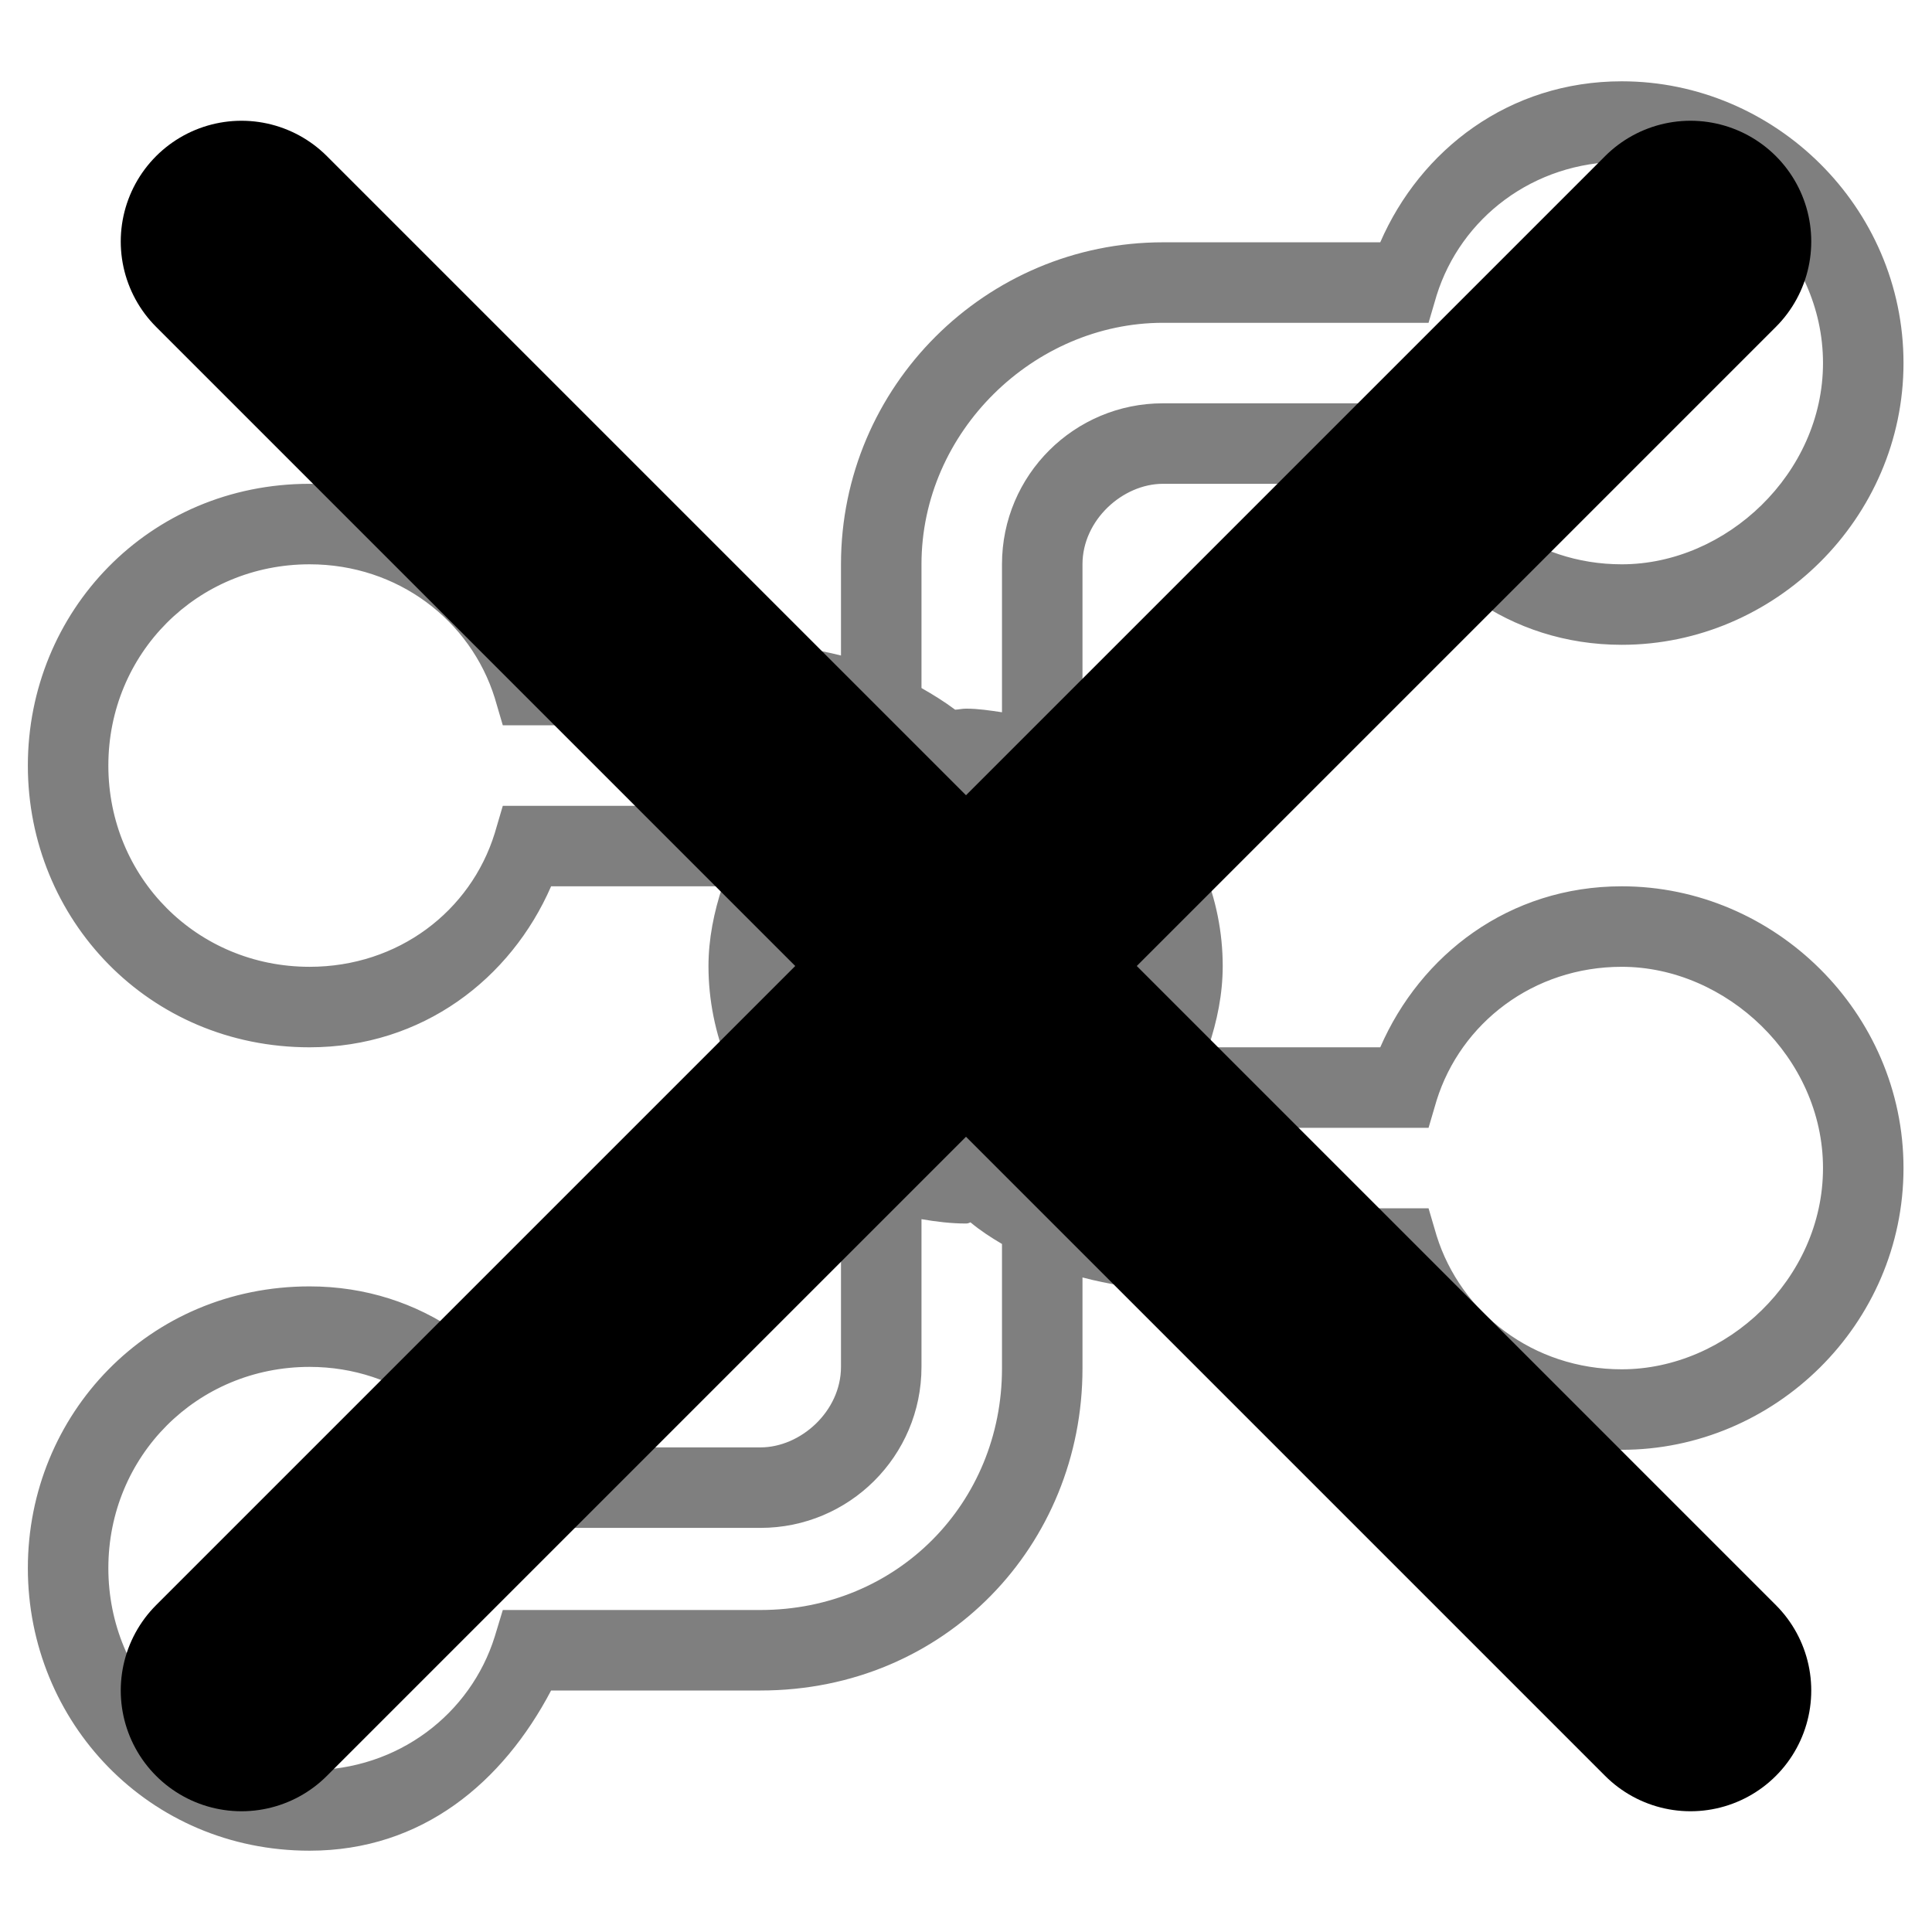
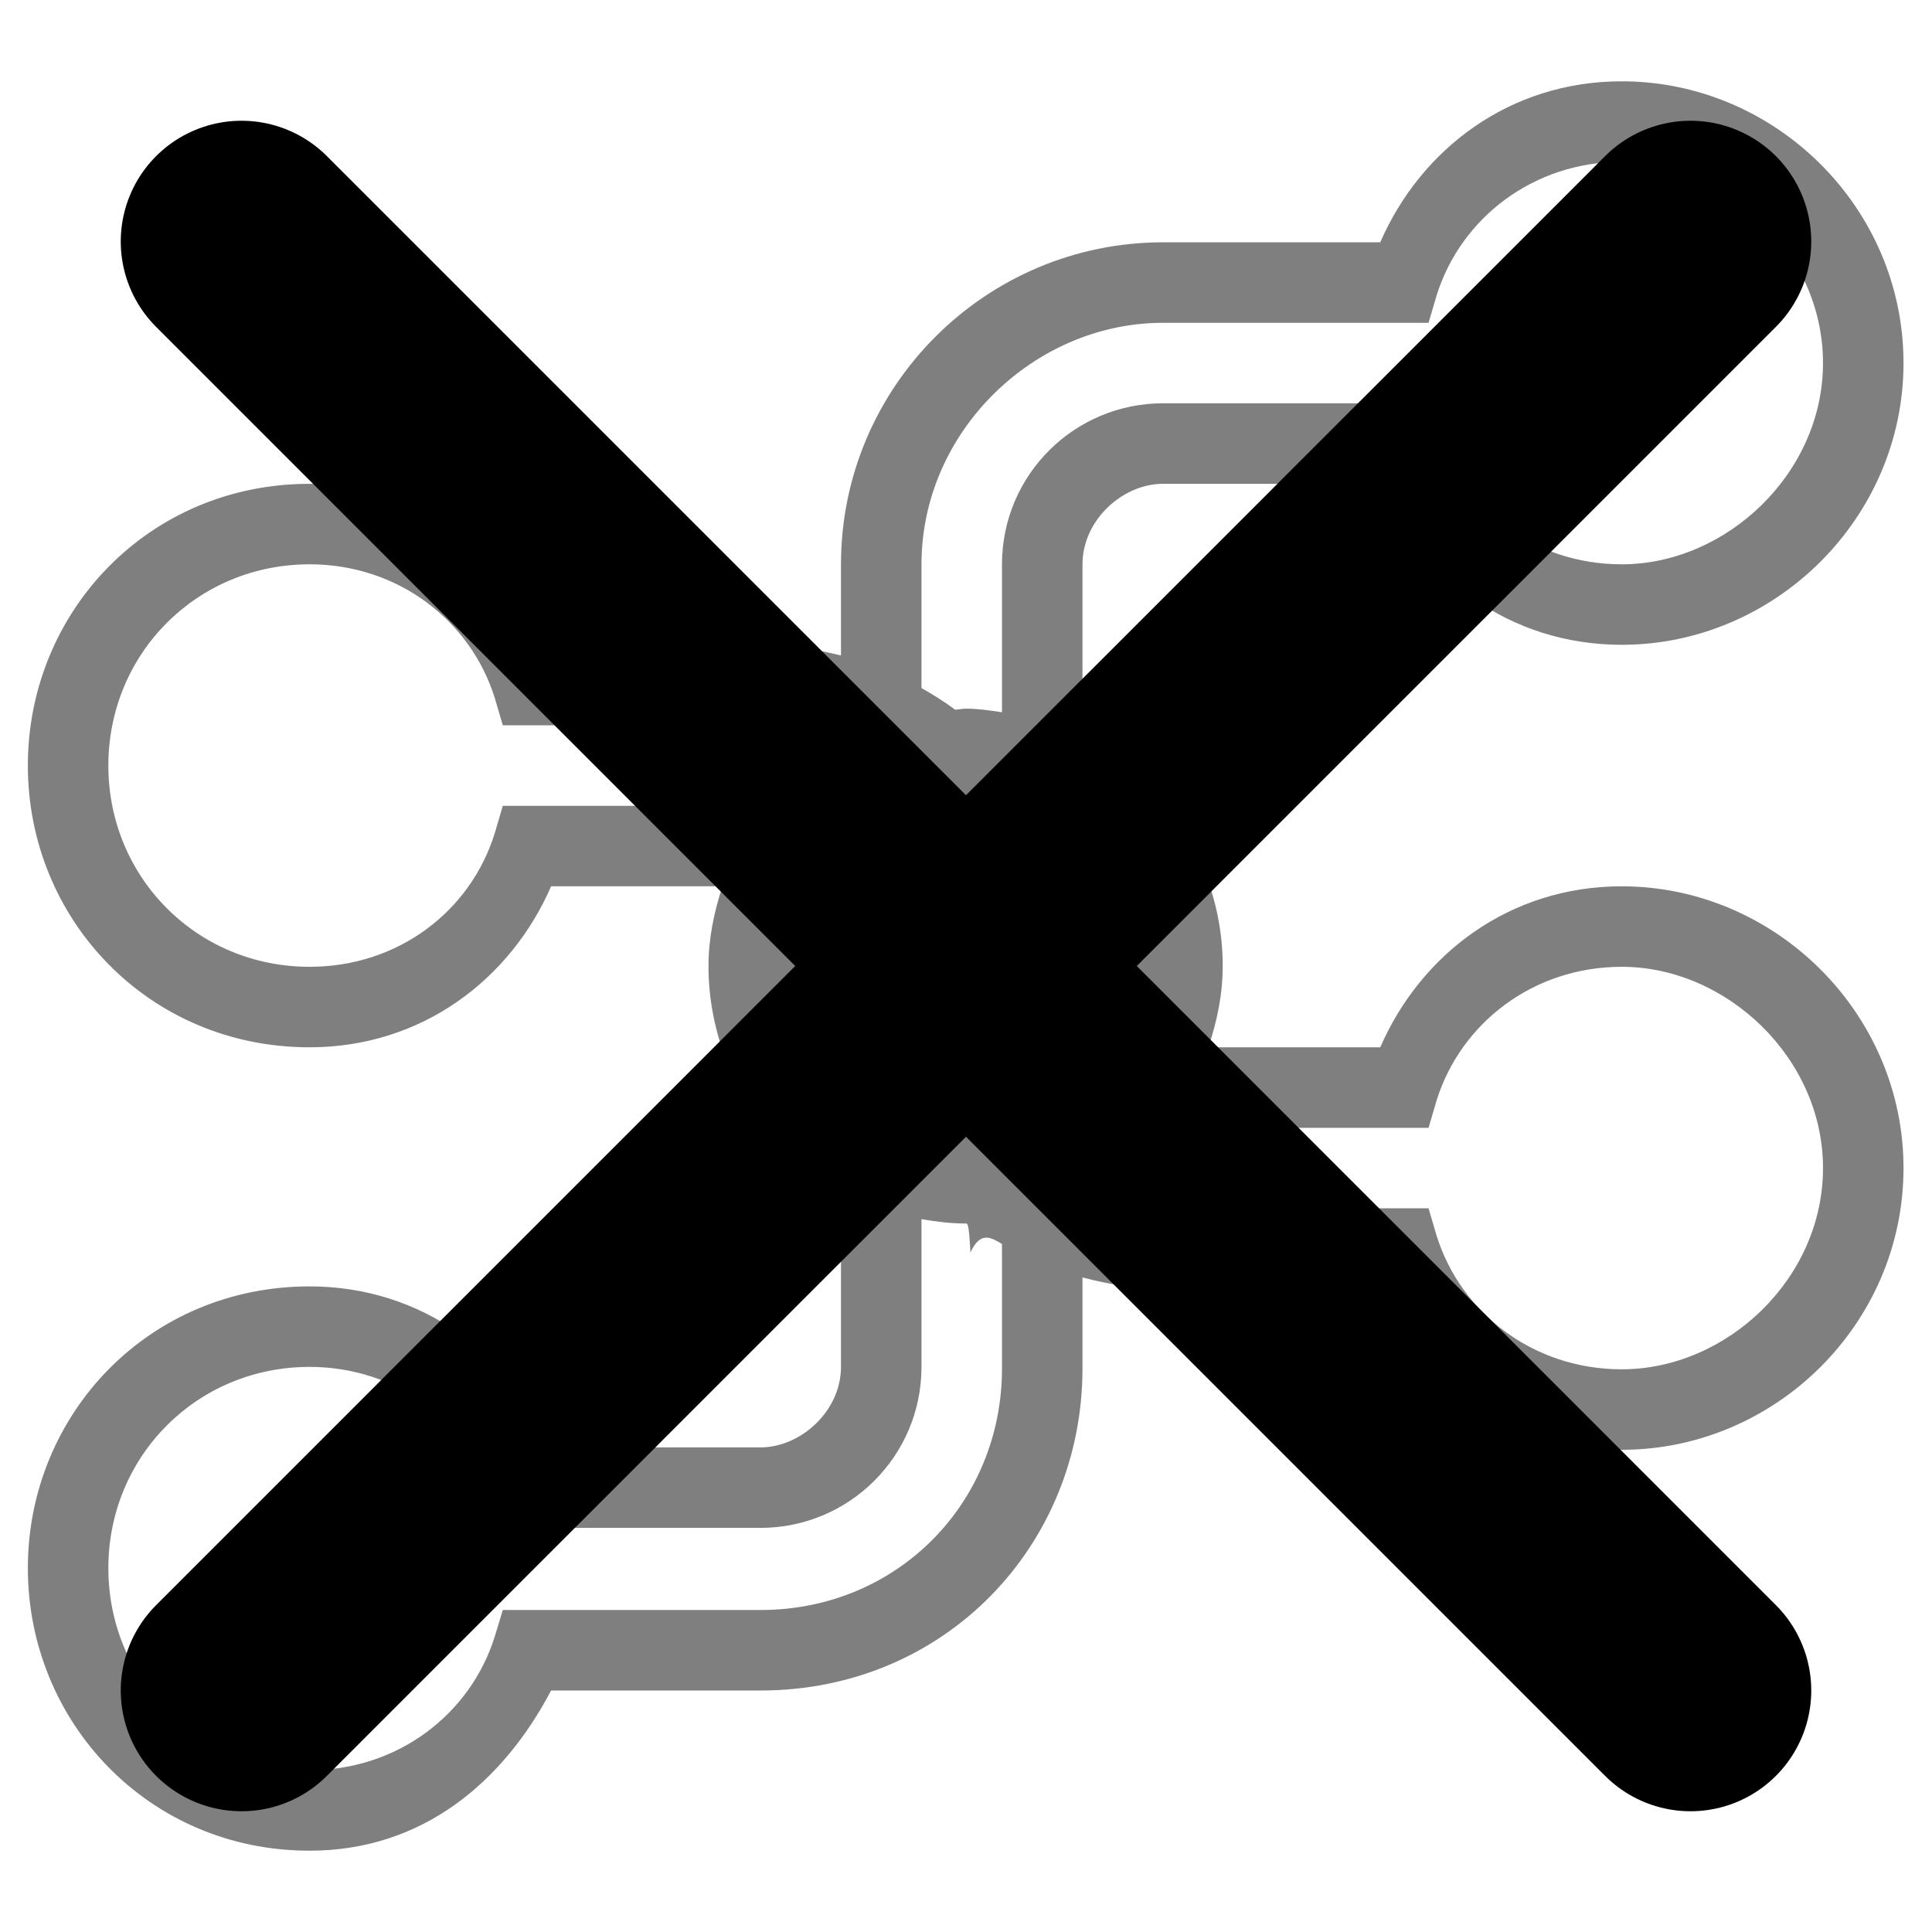
<svg xmlns="http://www.w3.org/2000/svg" id="svg2" viewBox="0 0 24 24" width="92" height="92" version="1.2">
  <defs id="defs8" />
  <g id="g4142" transform="matrix(0,-1,-1,0,23.96,24)">
    <g id="g4210" transform="matrix(-1,0,0,1,59.86,-106.6)">
      <g id="g4289" transform="matrix(-1,0,0,1,-16.98,0.8136)">
        <g id="g4291">
-           <path id="path4293" transform="matrix(0,-1,-1,0,-52.84,129.7464)" d="M 20.146 1.01 C 18.746 1.01 17.646 1.86 17.146 3.01 L 14.447 3.01 C 12.247 3.01 10.447 4.8 10.447 7.01 L 10.447 8.143 C 10.128 8.063 9.798 8.01 9.447 8.01 L 6.846 8.01 C 6.346 6.86 5.246 6.01 3.846 6.01 C 1.846 6.01 0.346 7.6 0.346 9.51 C 0.346 11.42 1.846 13.01 3.846 13.01 C 5.246 13.01 6.346 12.16 6.846 11.01 L 8.975 11.01 C 8.869 11.33 8.801 11.663 8.801 12.002 C 8.801 12.842 9.14 13.672 9.74 14.266 C 9.948 14.475 10.191 14.641 10.447 14.783 L 10.447 16.98 C 10.447 17.53 9.947 17.98 9.447 17.98 L 6.846 17.98 C 6.346 16.83 5.246 15.98 3.846 15.98 C 1.846 15.98 0.346 17.57 0.346 19.48 C 0.346 21.39 1.846 22.99 3.846 22.99 C 5.246 22.99 6.246 22.14 6.846 21 L 9.447 21 C 11.747 21 13.447 19.19 13.447 17 L 13.447 15.869 C 13.769 15.953 14.101 16.01 14.447 16.01 L 17.146 16.01 C 17.646 17.16 18.746 18.01 20.146 18.01 C 22.046 18.01 23.646 16.45 23.646 14.51 C 23.646 12.58 22.046 11.01 20.146 11.01 C 18.746 11.01 17.646 11.86 17.146 13.01 L 15.01 13.01 C 15.12 12.685 15.189 12.346 15.189 12 C 15.189 11.16 14.85 10.34 14.254 9.752 C 14.019 9.51 13.741 9.324 13.447 9.172 L 13.447 7.01 C 13.447 6.46 13.947 6.01 14.447 6.01 L 17.146 6.01 C 17.646 7.16 18.746 8.01 20.146 8.01 C 22.046 8.01 23.646 6.44 23.646 4.51 C 23.646 2.57 22.046 1.01 20.146 1.01 z M 20.146 2.01 C 21.446 2.01 22.646 3.13 22.646 4.51 C 22.646 5.88 21.446 7.01 20.146 7.01 C 19.046 7.01 18.146 6.31 17.846 5.35 L 17.746 5.01 L 14.447 5.01 C 13.347 5.01 12.447 5.9 12.447 7.01 L 12.447 8.848 C 12.299 8.826 12.151 8.803 12 8.803 C 11.954 8.803 11.911 8.814 11.865 8.816 C 11.733 8.717 11.592 8.63 11.447 8.547 L 11.447 7.01 C 11.447 5.36 12.847 4.01 14.447 4.01 L 17.746 4.01 L 17.846 3.67 C 18.146 2.71 19.046 2.01 20.146 2.01 z M 3.846 7.01 C 4.946 7.01 5.846 7.71 6.146 8.67 L 6.246 9.01 L 9.447 9.01 C 9.822 9.01 10.165 9.079 10.475 9.205 C 10.208 9.351 9.955 9.523 9.74 9.742 C 9.655 9.826 9.588 9.923 9.514 10.016 C 9.491 10.015 9.47 10.01 9.447 10.01 L 6.246 10.01 L 6.146 10.35 C 5.846 11.32 4.946 12.01 3.846 12.01 C 2.446 12.01 1.346 10.9 1.346 9.51 C 1.346 8.12 2.446 7.01 3.846 7.01 z M 20.146 12.01 C 21.446 12.01 22.646 13.14 22.646 14.51 C 22.646 15.89 21.446 17.01 20.146 17.01 C 19.046 17.01 18.146 16.31 17.846 15.35 L 17.746 15.01 L 14.447 15.01 C 14.101 15.01 13.773 14.94 13.471 14.816 C 13.755 14.666 14.025 14.486 14.254 14.254 C 14.329 14.179 14.386 14.091 14.453 14.01 L 17.746 14.01 L 17.846 13.67 C 18.146 12.71 19.046 12.01 20.146 12.01 z M 11.447 15.145 C 11.629 15.176 11.813 15.199 12 15.199 C 12.019 15.199 12.036 15.194 12.055 15.184 C 12.18 15.288 12.311 15.373 12.447 15.453 L 12.447 17 C 12.447 18.67 11.147 20 9.447 20 L 6.646 20 L 6.246 20 L 6.146 20.33 C 5.846 21.29 4.946 21.99 3.846 21.99 C 2.446 21.99 1.346 20.87 1.346 19.48 C 1.346 18.09 2.446 16.98 3.846 16.98 C 4.946 16.98 5.846 17.681 6.146 18.641 L 6.246 18.98 L 9.447 18.98 C 10.547 18.98 11.447 18.09 11.447 16.98 L 11.447 15.145 z " style="color:#000000;font-style:normal;font-variant:normal;font-weight:normal;font-stretch:normal;font-size:medium;line-height:normal;font-family:sans-serif;text-indent:0;text-align:start;text-decoration:none;text-decoration-line:none;text-decoration-style:solid;text-decoration-color:#000000;letter-spacing:normal;word-spacing:normal;text-transform:none;direction:ltr;block-progression:tb;writing-mode:lr-tb;baseline-shift:baseline;text-anchor:start;white-space:normal;clip-rule:nonzero;display:inline;overflow:visible;visibility:visible;opacity:1;isolation:auto;mix-blend-mode:normal;color-interpolation:sRGB;color-interpolation-filters:linearRGB;solid-color:#000000;solid-opacity:1;fill:#000000;fill-opacity:0.5;fill-rule:nonzero;stroke:none;stroke-width:1;stroke-linecap:butt;stroke-linejoin:miter;stroke-miterlimit:4;stroke-dasharray:none;stroke-dashoffset:0;stroke-opacity:1;color-rendering:auto;image-rendering:auto;shape-rendering:auto;text-rendering:auto;enable-background:accumulate" />
+           <path id="path4293" transform="matrix(0,-1,-1,0,-52.84,129.7464)" d="M 20.146 1.01 C 18.746 1.01 17.646 1.86 17.146 3.01 L 14.447 3.01 C 12.247 3.01 10.447 4.8 10.447 7.01 L 10.447 8.143 C 10.128 8.063 9.798 8.01 9.447 8.01 L 6.846 8.01 C 6.346 6.86 5.246 6.01 3.846 6.01 C 1.846 6.01 0.346 7.6 0.346 9.51 C 0.346 11.42 1.846 13.01 3.846 13.01 C 5.246 13.01 6.346 12.16 6.846 11.01 L 8.975 11.01 C 8.869 11.33 8.801 11.663 8.801 12.002 C 8.801 12.842 9.14 13.672 9.74 14.266 C 9.948 14.475 10.191 14.641 10.447 14.783 L 10.447 16.98 C 10.447 17.53 9.947 17.98 9.447 17.98 L 6.846 17.98 C 6.346 16.83 5.246 15.98 3.846 15.98 C 1.846 15.98 0.346 17.57 0.346 19.48 C 0.346 21.39 1.846 22.99 3.846 22.99 C 5.246 22.99 6.246 22.14 6.846 21 L 9.447 21 C 11.747 21 13.447 19.19 13.447 17 L 13.447 15.869 C 13.769 15.953 14.101 16.01 14.447 16.01 L 17.146 16.01 C 17.646 17.16 18.746 18.01 20.146 18.01 C 22.046 18.01 23.646 16.45 23.646 14.51 C 23.646 12.58 22.046 11.01 20.146 11.01 C 18.746 11.01 17.646 11.86 17.146 13.01 L 15.01 13.01 C 15.12 12.685 15.189 12.346 15.189 12 C 15.189 11.16 14.85 10.34 14.254 9.752 C 14.019 9.51 13.741 9.324 13.447 9.172 L 13.447 7.01 C 13.447 6.46 13.947 6.01 14.447 6.01 L 17.146 6.01 C 17.646 7.16 18.746 8.01 20.146 8.01 C 22.046 8.01 23.646 6.44 23.646 4.51 C 23.646 2.57 22.046 1.01 20.146 1.01 z M 20.146 2.01 C 21.446 2.01 22.646 3.13 22.646 4.51 C 22.646 5.88 21.446 7.01 20.146 7.01 C 19.046 7.01 18.146 6.31 17.846 5.35 L 17.746 5.01 L 14.447 5.01 C 13.347 5.01 12.447 5.9 12.447 7.01 L 12.447 8.848 C 12.299 8.826 12.151 8.803 12 8.803 C 11.954 8.803 11.911 8.814 11.865 8.816 C 11.733 8.717 11.592 8.63 11.447 8.547 L 11.447 7.01 C 11.447 5.36 12.847 4.01 14.447 4.01 L 17.746 4.01 L 17.846 3.67 C 18.146 2.71 19.046 2.01 20.146 2.01 z M 3.846 7.01 C 4.946 7.01 5.846 7.71 6.146 8.67 L 6.246 9.01 L 9.447 9.01 C 9.822 9.01 10.165 9.079 10.475 9.205 C 10.208 9.351 9.955 9.523 9.74 9.742 C 9.655 9.826 9.588 9.923 9.514 10.016 C 9.491 10.015 9.47 10.01 9.447 10.01 L 6.246 10.01 L 6.146 10.35 C 5.846 11.32 4.946 12.01 3.846 12.01 C 2.446 12.01 1.346 10.9 1.346 9.51 C 1.346 8.12 2.446 7.01 3.846 7.01 z M 20.146 12.01 C 21.446 12.01 22.646 13.14 22.646 14.51 C 22.646 15.89 21.446 17.01 20.146 17.01 C 19.046 17.01 18.146 16.31 17.846 15.35 L 17.746 15.01 L 14.447 15.01 C 14.101 15.01 13.773 14.94 13.471 14.816 C 13.755 14.666 14.025 14.486 14.254 14.254 C 14.329 14.179 14.386 14.091 14.453 14.01 L 17.746 14.01 L 17.846 13.67 C 18.146 12.71 19.046 12.01 20.146 12.01 z M 11.447 15.145 C 11.629 15.176 11.813 15.199 12 15.199 C 12.019 15.199 12.036 15.194 12.055 15.559 C 12.18 15.288 12.311 15.373 12.447 15.453 L 12.447 17 C 12.447 18.67 11.147 20 9.447 20 L 6.646 20 L 6.246 20 L 6.146 20.33 C 5.846 21.29 4.946 21.99 3.846 21.99 C 2.446 21.99 1.346 20.87 1.346 19.48 C 1.346 18.09 2.446 16.98 3.846 16.98 C 4.946 16.98 5.846 17.681 6.146 18.641 L 6.246 18.98 L 9.447 18.98 C 10.547 18.98 11.447 18.09 11.447 16.98 L 11.447 15.145 z " style="color:#000000;font-style:normal;font-variant:normal;font-weight:normal;font-stretch:normal;font-size:medium;line-height:normal;font-family:sans-serif;text-indent:0;text-align:start;text-decoration:none;text-decoration-line:none;text-decoration-style:solid;text-decoration-color:#000000;letter-spacing:normal;word-spacing:normal;text-transform:none;direction:ltr;block-progression:tb;writing-mode:lr-tb;baseline-shift:baseline;text-anchor:start;white-space:normal;clip-rule:nonzero;display:inline;overflow:visible;visibility:visible;opacity:1;isolation:auto;mix-blend-mode:normal;color-interpolation:sRGB;color-interpolation-filters:linearRGB;solid-color:#000000;solid-opacity:1;fill:#000000;fill-opacity:0.5;fill-rule:nonzero;stroke:none;stroke-width:1;stroke-linecap:butt;stroke-linejoin:miter;stroke-miterlimit:4;stroke-dasharray:none;stroke-dashoffset:0;stroke-opacity:1;color-rendering:auto;image-rendering:auto;shape-rendering:auto;text-rendering:auto;enable-background:accumulate" />
        </g>
      </g>
    </g>
  </g>
  <path d="M 3,3 l 18,18" style="stroke-width: 3; stroke: #000000; stroke-linecap: round;" />
  <path d="M 21,3 l -18,18" style="stroke-width: 3; stroke: #000000; stroke-linecap: round;" />
</svg>
